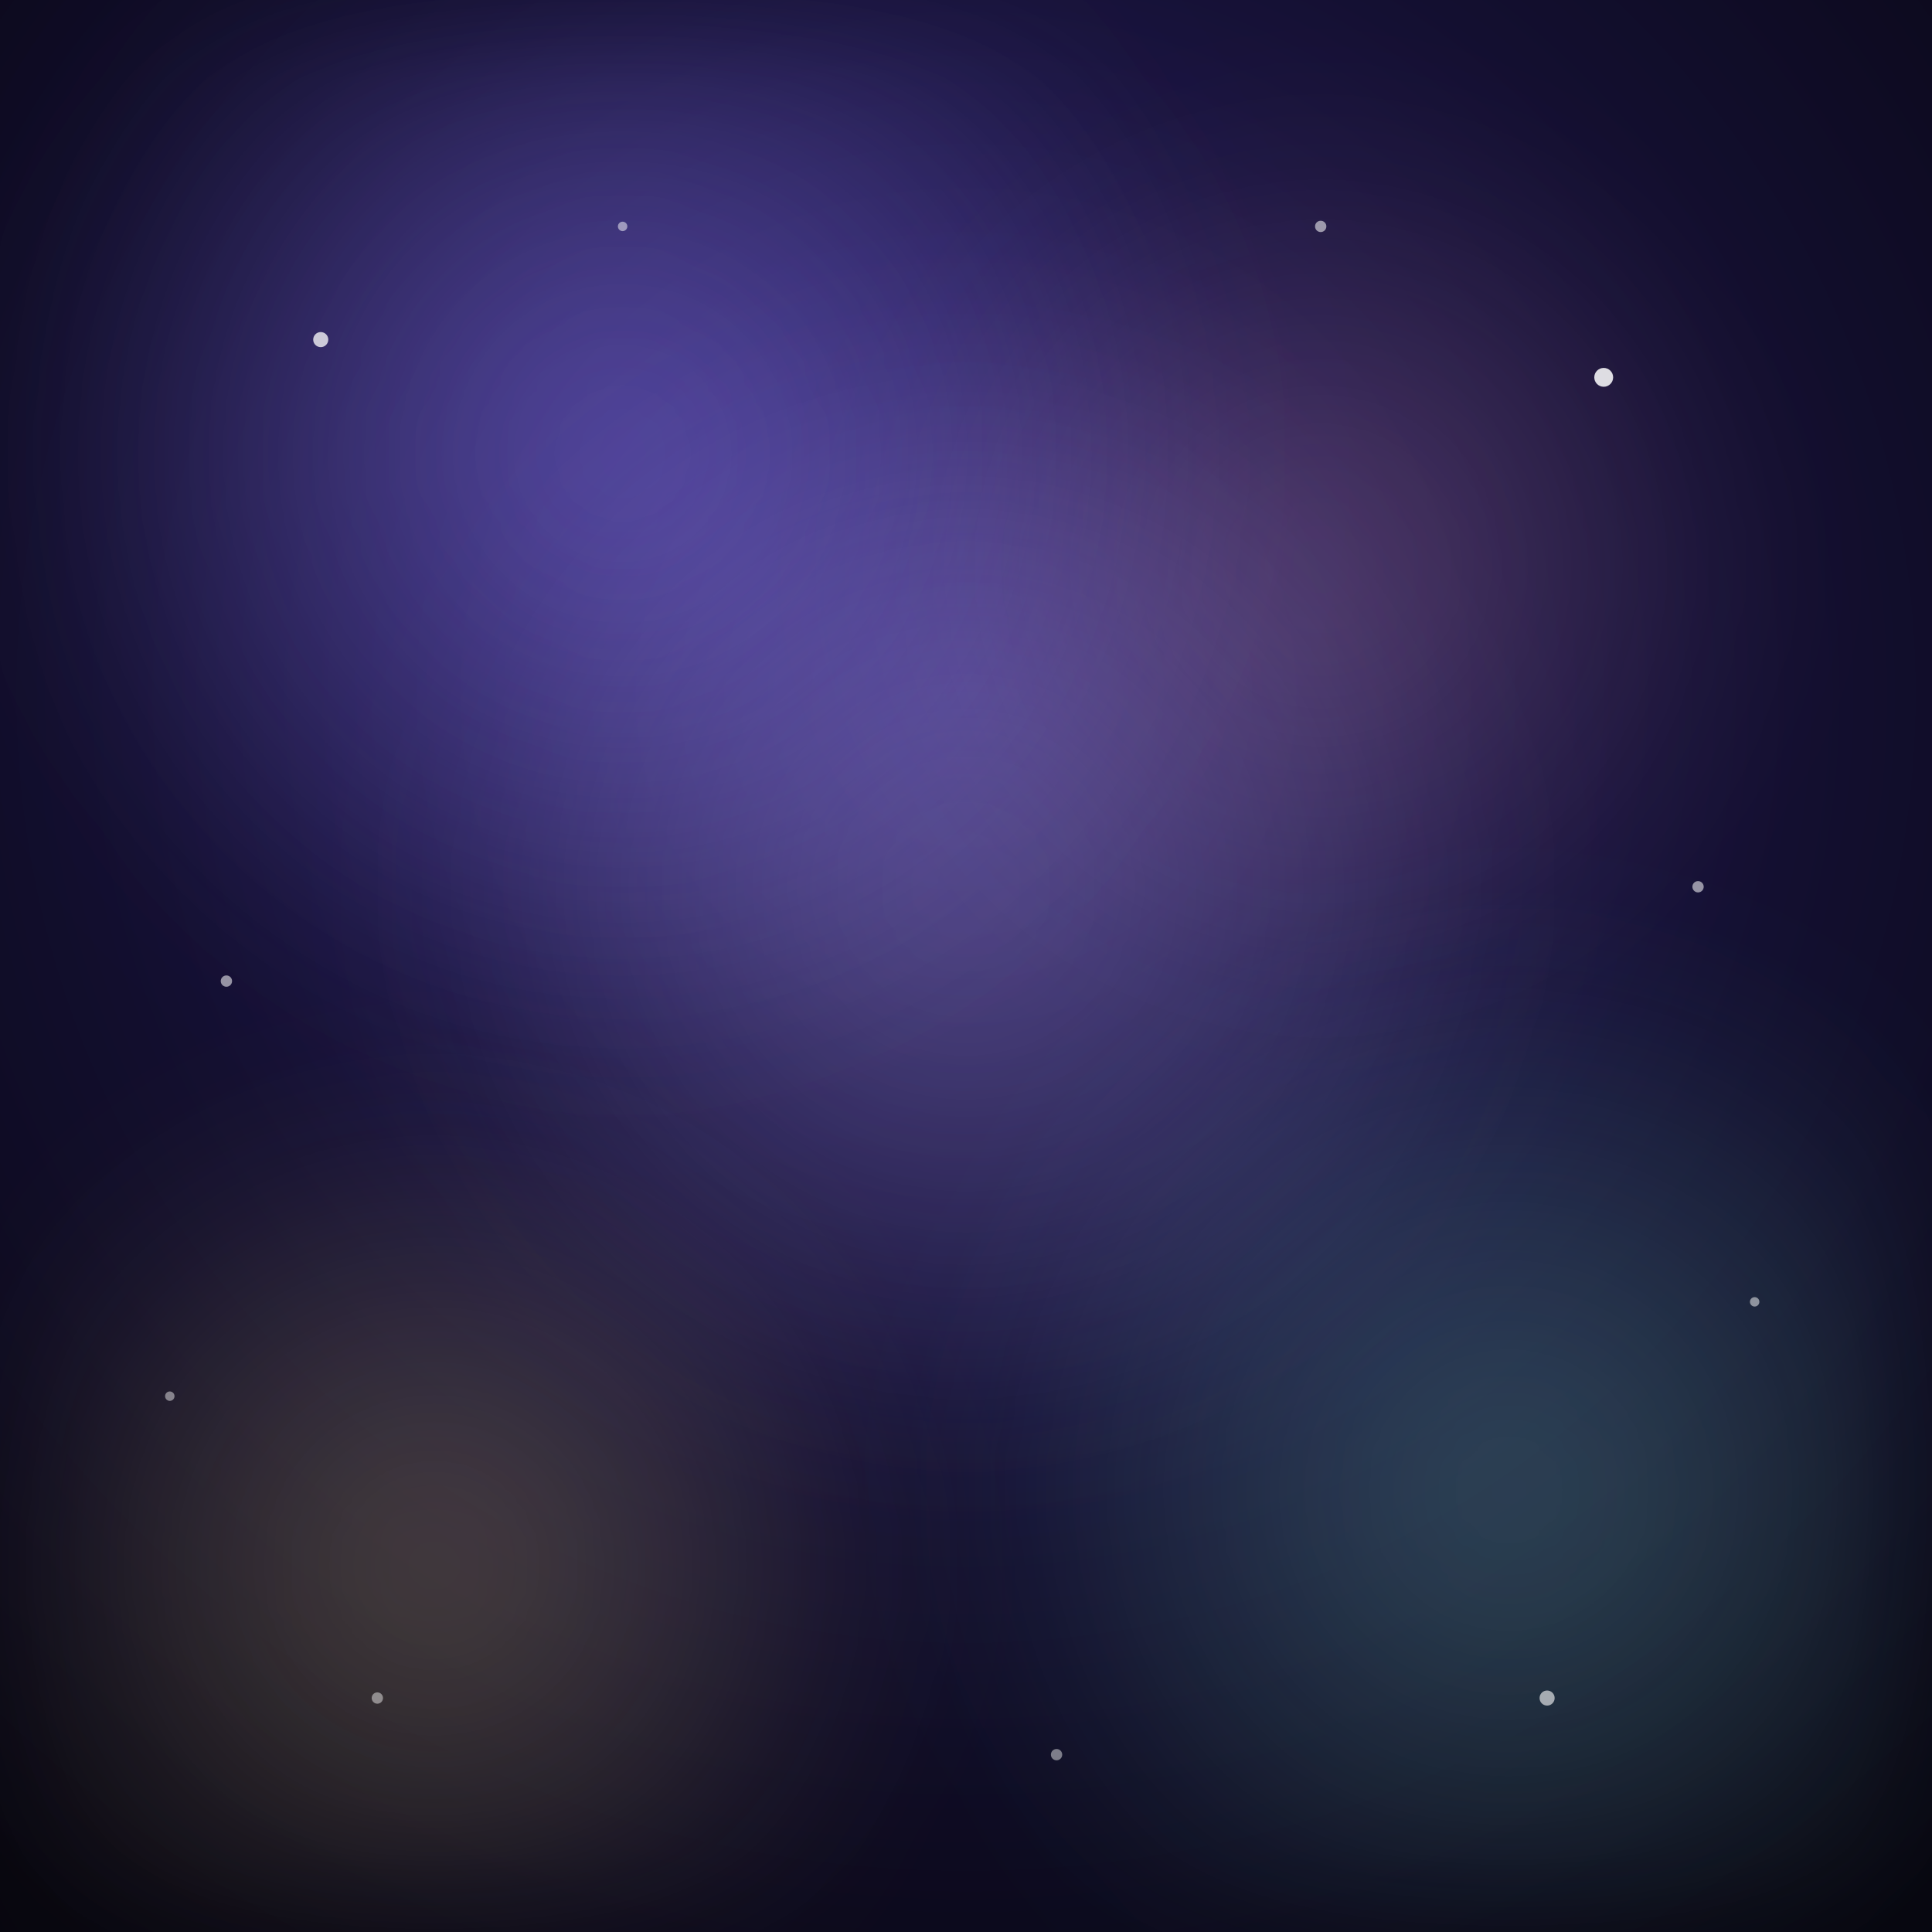
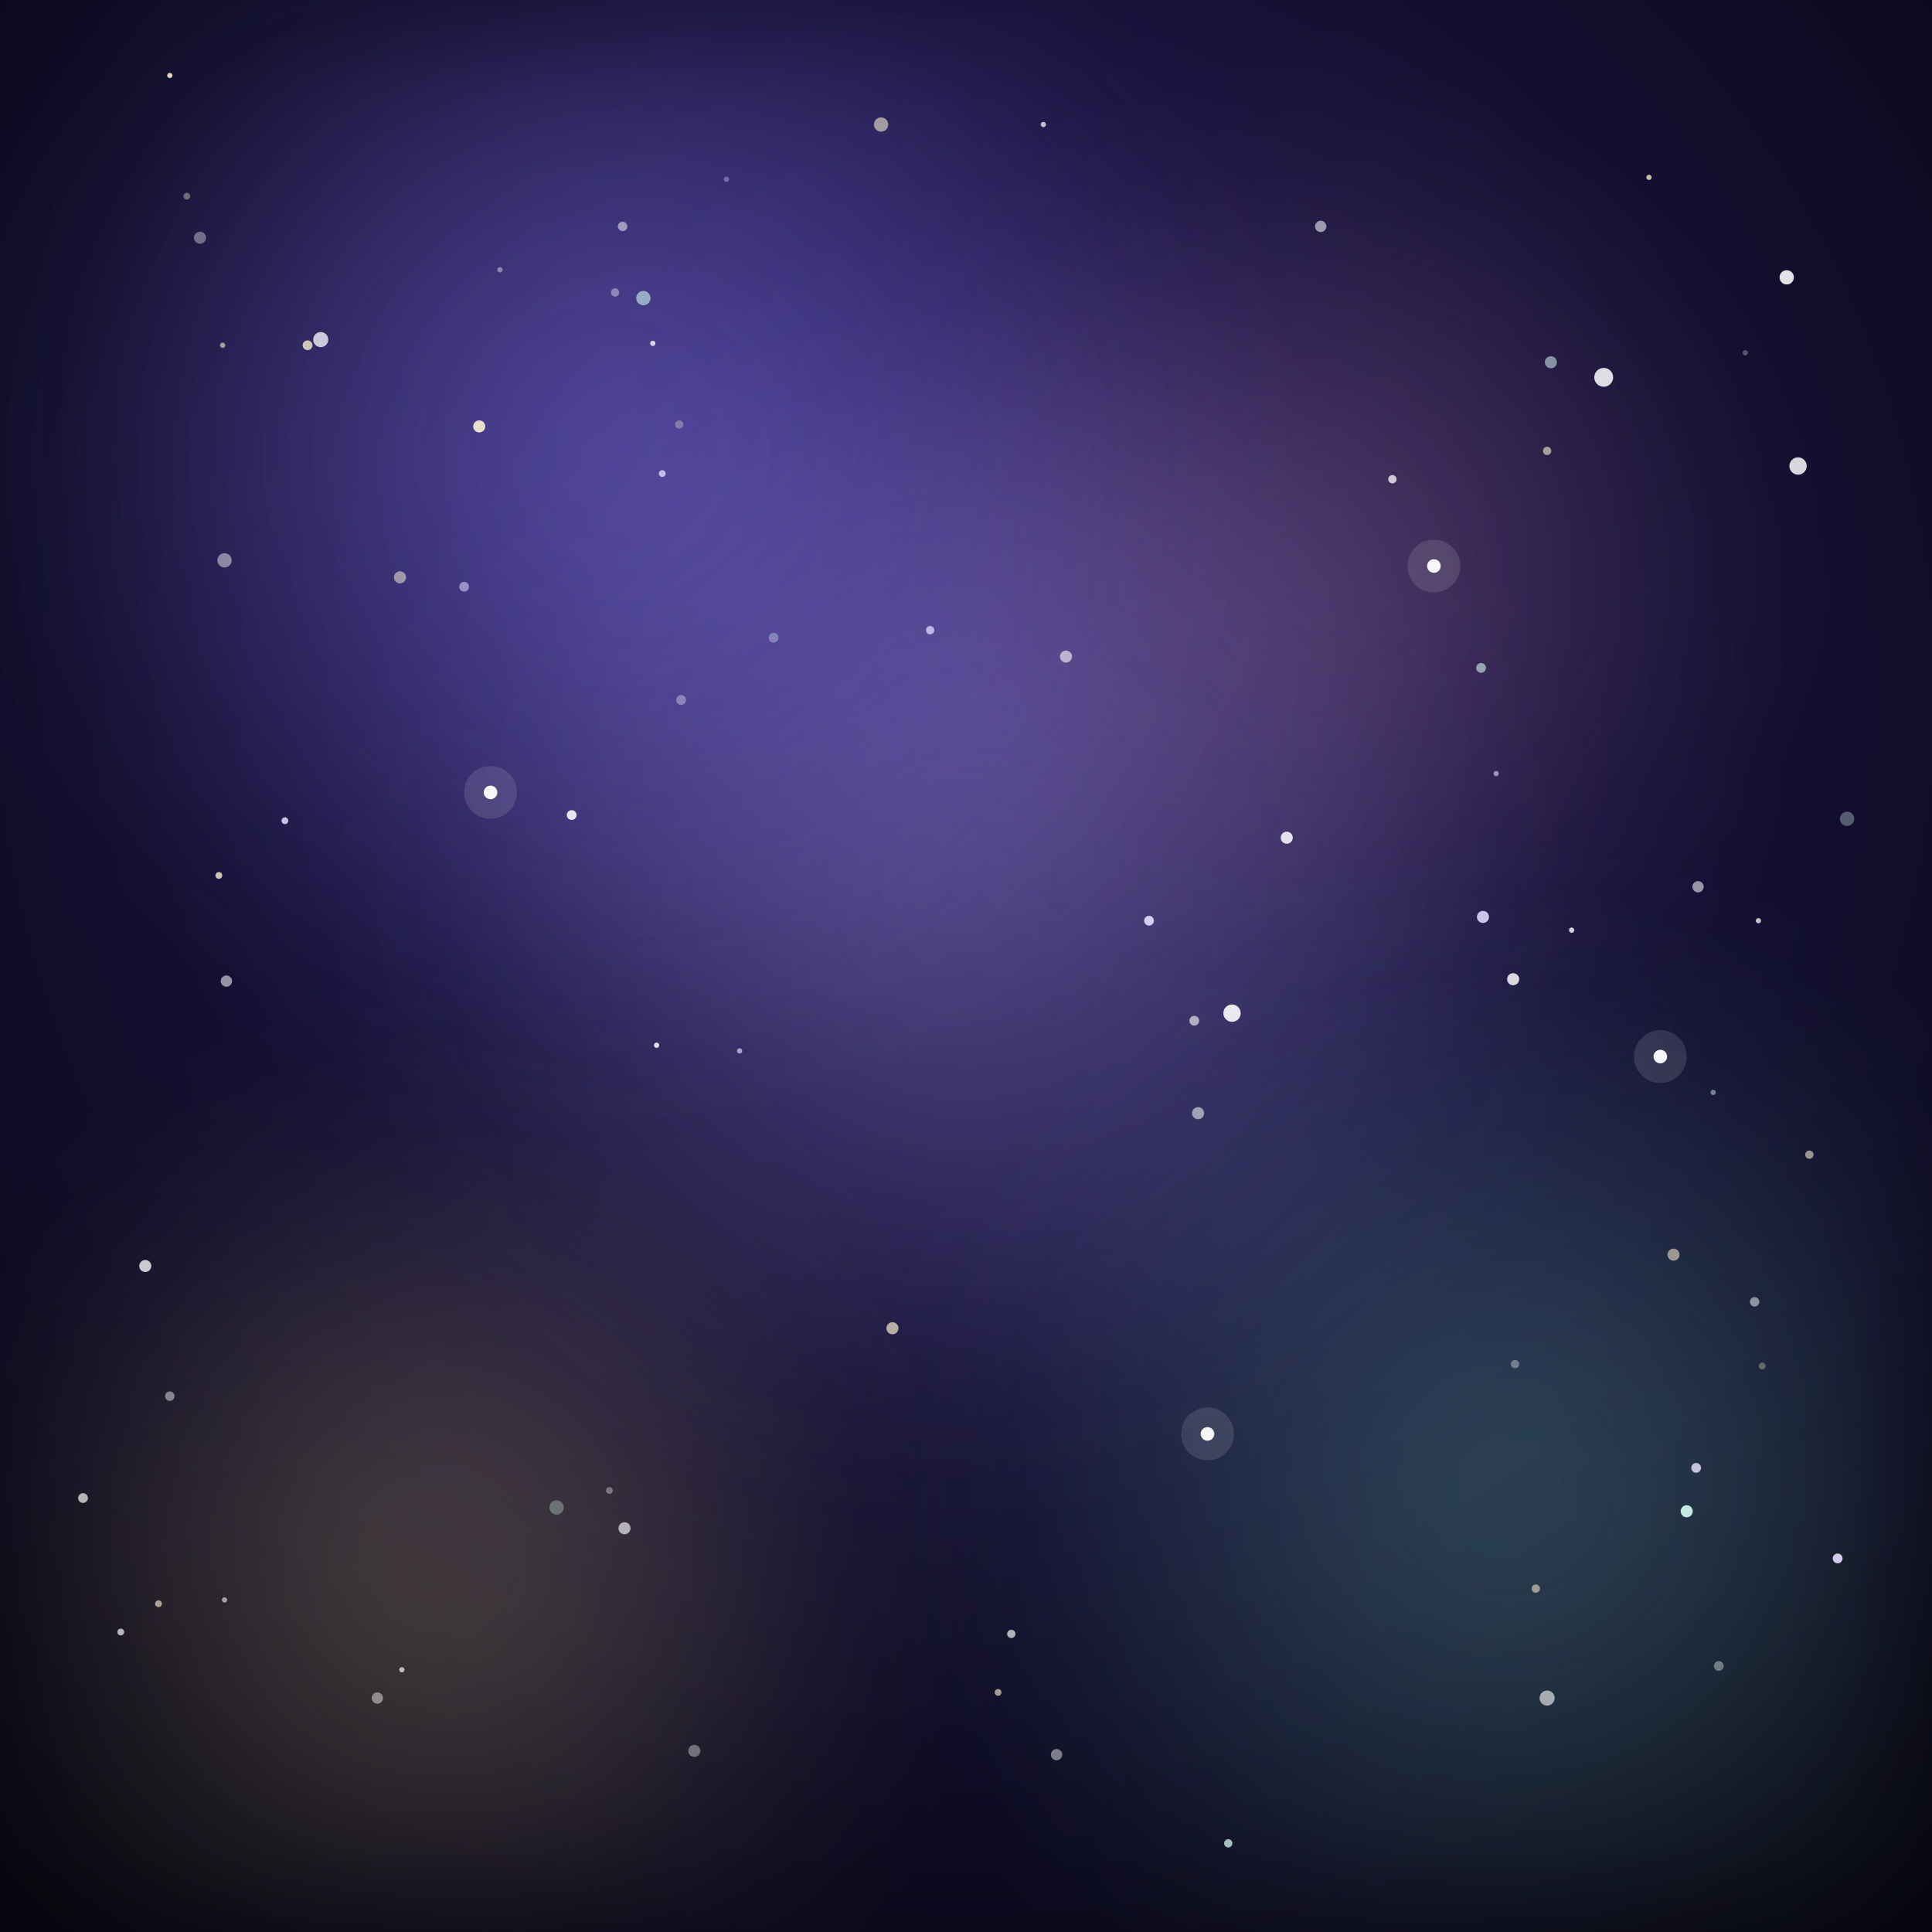
<svg xmlns="http://www.w3.org/2000/svg" viewBox="0 0 1024 1024" width="1024" height="1024">
  <defs>
    <radialGradient id="bg" cx="50%" cy="36%" r="78%">
      <stop offset="0" stop-color="#2b2266" />
      <stop offset=".55" stop-color="#130f30" />
      <stop offset="1" stop-color="#07060f" />
    </radialGradient>
    <radialGradient id="auraV" cx="50%" cy="50%" r="50%">
      <stop offset="0" stop-color="#8f7bff" stop-opacity=".5" />
      <stop offset="1" stop-color="#8f7bff" stop-opacity="0" />
    </radialGradient>
    <radialGradient id="auraT" cx="50%" cy="50%" r="50%">
      <stop offset="0" stop-color="#7fe0d6" stop-opacity=".28" />
      <stop offset="1" stop-color="#7fe0d6" stop-opacity="0" />
    </radialGradient>
    <radialGradient id="auraG" cx="50%" cy="50%" r="50%">
      <stop offset="0" stop-color="#f3d98b" stop-opacity=".26" />
      <stop offset="1" stop-color="#f3d98b" stop-opacity="0" />
    </radialGradient>
    <radialGradient id="halo" cx="50%" cy="50%" r="50%">
      <stop offset="0" stop-color="#ffffff" stop-opacity=".95" />
      <stop offset=".18" stop-color="#e6ddff" stop-opacity=".7" />
      <stop offset=".5" stop-color="#b9a6ff" stop-opacity=".25" />
      <stop offset="1" stop-color="#b9a6ff" stop-opacity="0" />
    </radialGradient>
    <radialGradient id="haloG" cx="50%" cy="50%" r="50%">
      <stop offset="0" stop-color="#fff4d1" stop-opacity=".95" />
      <stop offset=".3" stop-color="#f3d98b" stop-opacity=".45" />
      <stop offset="1" stop-color="#f3d98b" stop-opacity="0" />
    </radialGradient>
    <radialGradient id="haloT" cx="50%" cy="50%" r="50%">
      <stop offset="0" stop-color="#eafff8" stop-opacity=".95" />
      <stop offset=".3" stop-color="#8fe3c8" stop-opacity=".45" />
      <stop offset="1" stop-color="#8fe3c8" stop-opacity="0" />
    </radialGradient>
    <linearGradient id="flareH" x1="0" y1="0" x2="1" y2="0">
      <stop offset="0" stop-color="#fff" stop-opacity="0" />
      <stop offset=".5" stop-color="#fff" stop-opacity=".95" />
      <stop offset="1" stop-color="#fff" stop-opacity="0" />
    </linearGradient>
    <linearGradient id="flareV" x1="0" y1="0" x2="0" y2="1">
      <stop offset="0" stop-color="#fff" stop-opacity="0" />
      <stop offset=".5" stop-color="#fff" stop-opacity=".95" />
      <stop offset="1" stop-color="#fff" stop-opacity="0" />
    </linearGradient>
    <filter id="blur" x="-50%" y="-50%" width="200%" height="200%">
      <feGaussianBlur stdDeviation="44" />
    </filter>
    <filter id="glowline" x="-20%" y="-20%" width="140%" height="140%">
      <feGaussianBlur stdDeviation="5" />
    </filter>
    <radialGradient id="auraP" cx="50%" cy="50%" r="50%">
      <stop offset="0" stop-color="#f5a8c8" stop-opacity=".22" />
      <stop offset="1" stop-color="#f5a8c8" stop-opacity="0" />
    </radialGradient>
    <radialGradient id="core" cx="50%" cy="50%" r="50%">
      <stop offset="0" stop-color="#c9b8ff" stop-opacity=".28" />
      <stop offset="1" stop-color="#c9b8ff" stop-opacity="0" />
    </radialGradient>
  </defs>
  <rect width="1024" height="1024" fill="url(#bg)" />
  <circle cx="330" cy="240" r="330" fill="url(#auraV)" filter="url(#blur)" />
  <circle cx="800" cy="790" r="300" fill="url(#auraT)" filter="url(#blur)" />
  <circle cx="230" cy="830" r="260" fill="url(#auraG)" filter="url(#blur)" />
  <circle cx="700" cy="300" r="240" fill="url(#auraP)" filter="url(#blur)" />
  <circle cx="512" cy="470" r="300" fill="url(#core)" filter="url(#blur)" />
  <g fill="#fff">
    <circle cx="170" cy="180" r="4" opacity=".75" />
    <circle cx="850" cy="200" r="5" opacity=".85" />
    <circle cx="900" cy="470" r="3" opacity=".55" />
    <circle cx="120" cy="520" r="3" opacity=".55" />
    <circle cx="820" cy="900" r="4" opacity=".6" />
    <circle cx="200" cy="900" r="3" opacity=".45" />
    <circle cx="700" cy="120" r="3" opacity=".55" />
    <circle cx="330" cy="120" r="2.5" opacity=".5" />
    <circle cx="930" cy="690" r="2.5" opacity=".5" />
    <circle cx="90" cy="740" r="2.5" opacity=".45" />
    <circle cx="560" cy="930" r="3" opacity=".45" />
  </g>
+   <g>
+     <circle cx="346" cy="182" r="1.4" fill="#ffffff" opacity="0.79" />
+     <circle cx="385" cy="95" r="1.4" fill="#e6ddff" opacity="0.35" />
+     <circle cx="106" cy="126" r="3.2" fill="#ffffff" opacity="0.37" />
+     <circle cx="635" cy="590" r="3.2" fill="#ffffff" opacity="0.54" />
+     <circle cx="84" cy="850" r="1.8" fill="#fff4d1" opacity="0.62" />
+     <circle cx="331" cy="810" r="3.2" fill="#ffffff" opacity="0.64" />
+     <circle cx="392" cy="557" r="1.4" fill="#e6ddff" opacity="0.67" />
+     <circle cx="682" cy="444" r="3.2" fill="#ffffff" opacity="0.85" />
+     <circle cx="323" cy="790" r="1.8" fill="#ffffff" opacity="0.35" />
+     <circle cx="536" cy="866" r="2.2" fill="#ffffff" opacity="0.67" />
+     <circle cx="151" cy="435" r="1.8" fill="#e6ddff" opacity="0.86" />
+     <circle cx="77" cy="671" r="3.2" fill="#ffffff" opacity="0.77" />
+     <circle cx="361" cy="371" r="2.6" fill="#ffffff" opacity="0.34" />
+     <circle cx="932" cy="488" r="1.4" fill="#ffffff" opacity="0.74" />
+     <circle cx="651" cy="977" r="2.2" fill="#d8fff2" opacity="0.73" />
+     <circle cx="368" cy="928" r="3.2" fill="#ffffff" opacity="0.37" />
+     <circle cx="246" cy="311" r="2.6" fill="#e6ddff" opacity="0.53" />
+     <circle cx="116" cy="464" r="1.8" fill="#fff4d1" opacity="0.79" />
+     <circle cx="303" cy="432" r="2.6" fill="#ffffff" opacity="0.87" />
+     <circle cx="118" cy="183" r="1.4" fill="#fff4d1" opacity="0.59" />
+     <circle cx="212" cy="306" r="3.2" fill="#fff4d1" opacity="0.52" />
+     <circle cx="341" cy="158" r="3.8" fill="#d8fff2" opacity="0.57" />
+     <circle cx="793" cy="410" r="1.4" fill="#e6ddff" opacity="0.59" />
+     <circle cx="99" cy="104" r="1.8" fill="#fff4d1" opacity="0.37" />
+     <circle cx="90" cy="40" r="1.4" fill="#fff4d1" opacity="0.87" />
+     <circle cx="64" cy="865" r="1.8" fill="#ffffff" opacity="0.68" />
+     <circle cx="609" cy="488" r="2.6" fill="#e6ddff" opacity="0.9" />
+     <circle cx="493" cy="334" r="2.2" fill="#e6ddff" opacity="0.74" />
+     <circle cx="822" cy="192" r="3.2" fill="#d8fff2" opacity="0.52" />
+     <circle cx="553" cy="66" r="1.4" fill="#ffffff" opacity="0.72" />
+     <circle cx="529" cy="897" r="1.8" fill="#fff4d1" opacity="0.62" />
+     <circle cx="351" cy="251" r="1.8" fill="#e6ddff" opacity="0.78" />
+     <circle cx="738" cy="254" r="2.2" fill="#ffffff" opacity="0.74" />
+     <circle cx="786" cy="486" r="3.2" fill="#e6ddff" opacity="0.87" />
+     <circle cx="803" cy="723" r="2.2" fill="#ffffff" opacity="0.35" />
+     <circle cx="254" cy="226" r="3.2" fill="#fff4d1" opacity="0.89" />
+     <circle cx="833" cy="493" r="1.4" fill="#ffffff" opacity="0.8" />
+     <circle cx="899" cy="778" r="2.6" fill="#e6ddff" opacity="0.83" />
+     <circle cx="785" cy="354" r="2.6" fill="#d8fff2" opacity="0.58" />
+     <circle cx="934" cy="724" r="1.8" fill="#fff4d1" opacity="0.32" />
+     <circle cx="894" cy="801" r="3.2" fill="#d8fff2" opacity="0.89" />
+     <circle cx="925" cy="187" r="1.4" fill="#d8fff2" opacity="0.31" />
+     <circle cx="653" cy="537" r="4.6" fill="#ffffff" opacity="0.89" />
+     <circle cx="820" cy="239" r="2.2" fill="#fff4d1" opacity="0.6" />
+     <circle cx="348" cy="554" r="1.4" fill="#ffffff" opacity="0.85" />
+     <circle cx="887" cy="665" r="3.2" fill="#fff4d1" opacity="0.55" />
+     <circle cx="163" cy="183" r="2.6" fill="#fff4d1" opacity="0.77" />
+     <circle cx="44" cy="794" r="2.6" fill="#ffffff" opacity="0.67" />
+     <circle cx="565" cy="348" r="3.2" fill="#ffffff" opacity="0.59" />
+     <circle cx="874" cy="94" r="1.4" fill="#fff4d1" opacity="0.76" />
+     <circle cx="467" cy="66" r="3.8" fill="#fff4d1" opacity="0.57" />
+     <circle cx="959" cy="612" r="2.2" fill="#fff4d1" opacity="0.57" />
+     <circle cx="802" cy="519" r="3.2" fill="#ffffff" opacity="0.83" />
+     <circle cx="911" cy="883" r="2.6" fill="#ffffff" opacity="0.38" />
+     <circle cx="410" cy="338" r="2.6" fill="#d8fff2" opacity="0.34" />
+     <circle cx="326" cy="155" r="2.2" fill="#ffffff" opacity="0.39" />
+     <circle cx="953" cy="247" r="4.6" fill="#ffffff" opacity="0.83" />
+     <circle cx="974" cy="826" r="2.6" fill="#e6ddff" opacity="0.9" />
+     <circle cx="360" cy="225" r="2.2" fill="#fff4d1" opacity="0.31" />
+     <circle cx="473" cy="704" r="3.2" fill="#fff4d1" opacity="0.67" />
+     <circle cx="947" cy="147" r="3.8" fill="#ffffff" opacity="0.88" />
+     <circle cx="119" cy="297" r="3.8" fill="#ffffff" opacity="0.46" />
+     <circle cx="814" cy="842" r="2.2" fill="#fff4d1" opacity="0.54" />
+     <circle cx="908" cy="579" r="1.4" fill="#d8fff2" opacity="0.47" />
+     <circle cx="213" cy="885" r="1.4" fill="#ffffff" opacity="0.68" />
+     <circle cx="119" cy="848" r="1.4" fill="#ffffff" opacity="0.57" />
+     <circle cx="979" cy="434" r="3.8" fill="#d8fff2" opacity="0.33" />
+     <circle cx="265" cy="143" r="1.4" fill="#ffffff" opacity="0.41" />
+     <circle cx="633" cy="541" r="2.6" fill="#ffffff" opacity="0.6" />
+     <circle cx="295" cy="799" r="3.8" fill="#d8fff2" opacity="0.31" />
+     <circle cx="760" cy="300" r="14" fill="#ffffff" opacity=".12" />
+     <circle cx="760" cy="300" r="3.6" fill="#ffffff" opacity=".95" />
+     <circle cx="260" cy="420" r="14" fill="#ffffff" opacity=".12" />
+     <circle cx="260" cy="420" r="3.6" fill="#ffffff" opacity=".95" />
+     <circle cx="640" cy="760" r="14" fill="#ffffff" opacity=".12" />
+     <circle cx="640" cy="760" r="3.6" fill="#ffffff" opacity=".95" />
+     <circle cx="880" cy="560" r="14" fill="#ffffff" opacity=".12" />
+     <circle cx="880" cy="560" r="3.6" fill="#ffffff" opacity=".95" />
+   </g>
</svg>
